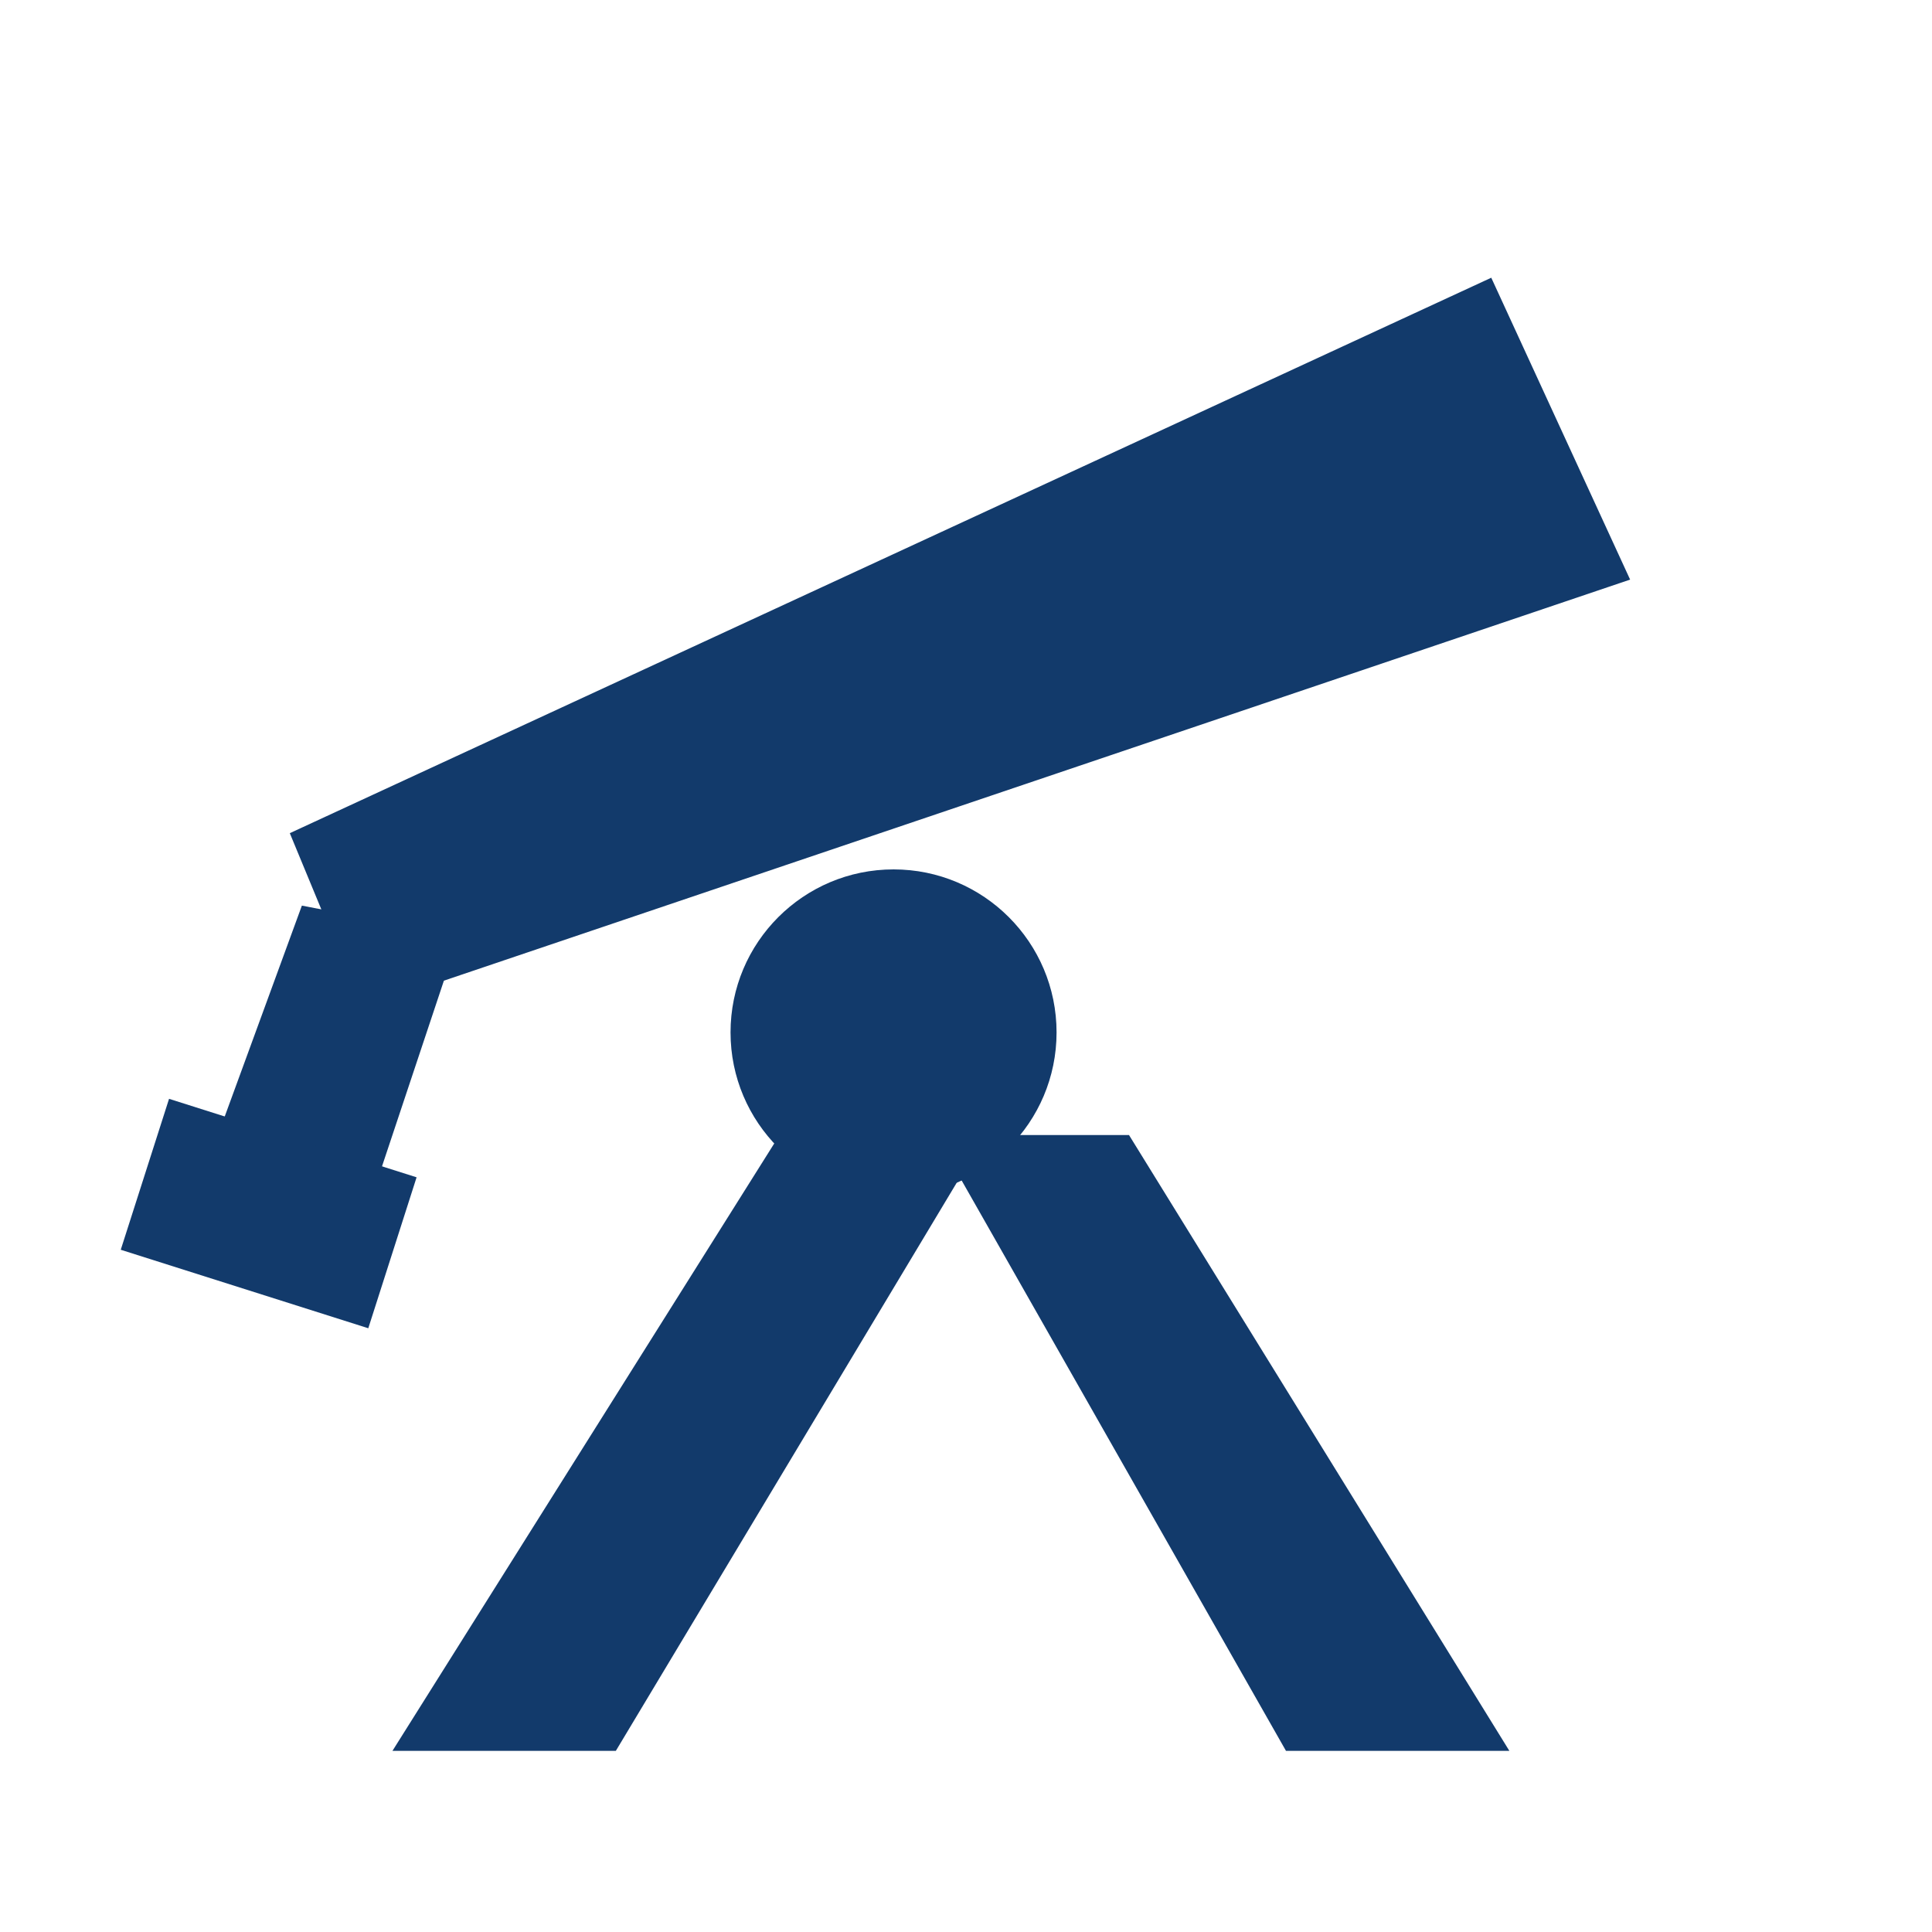
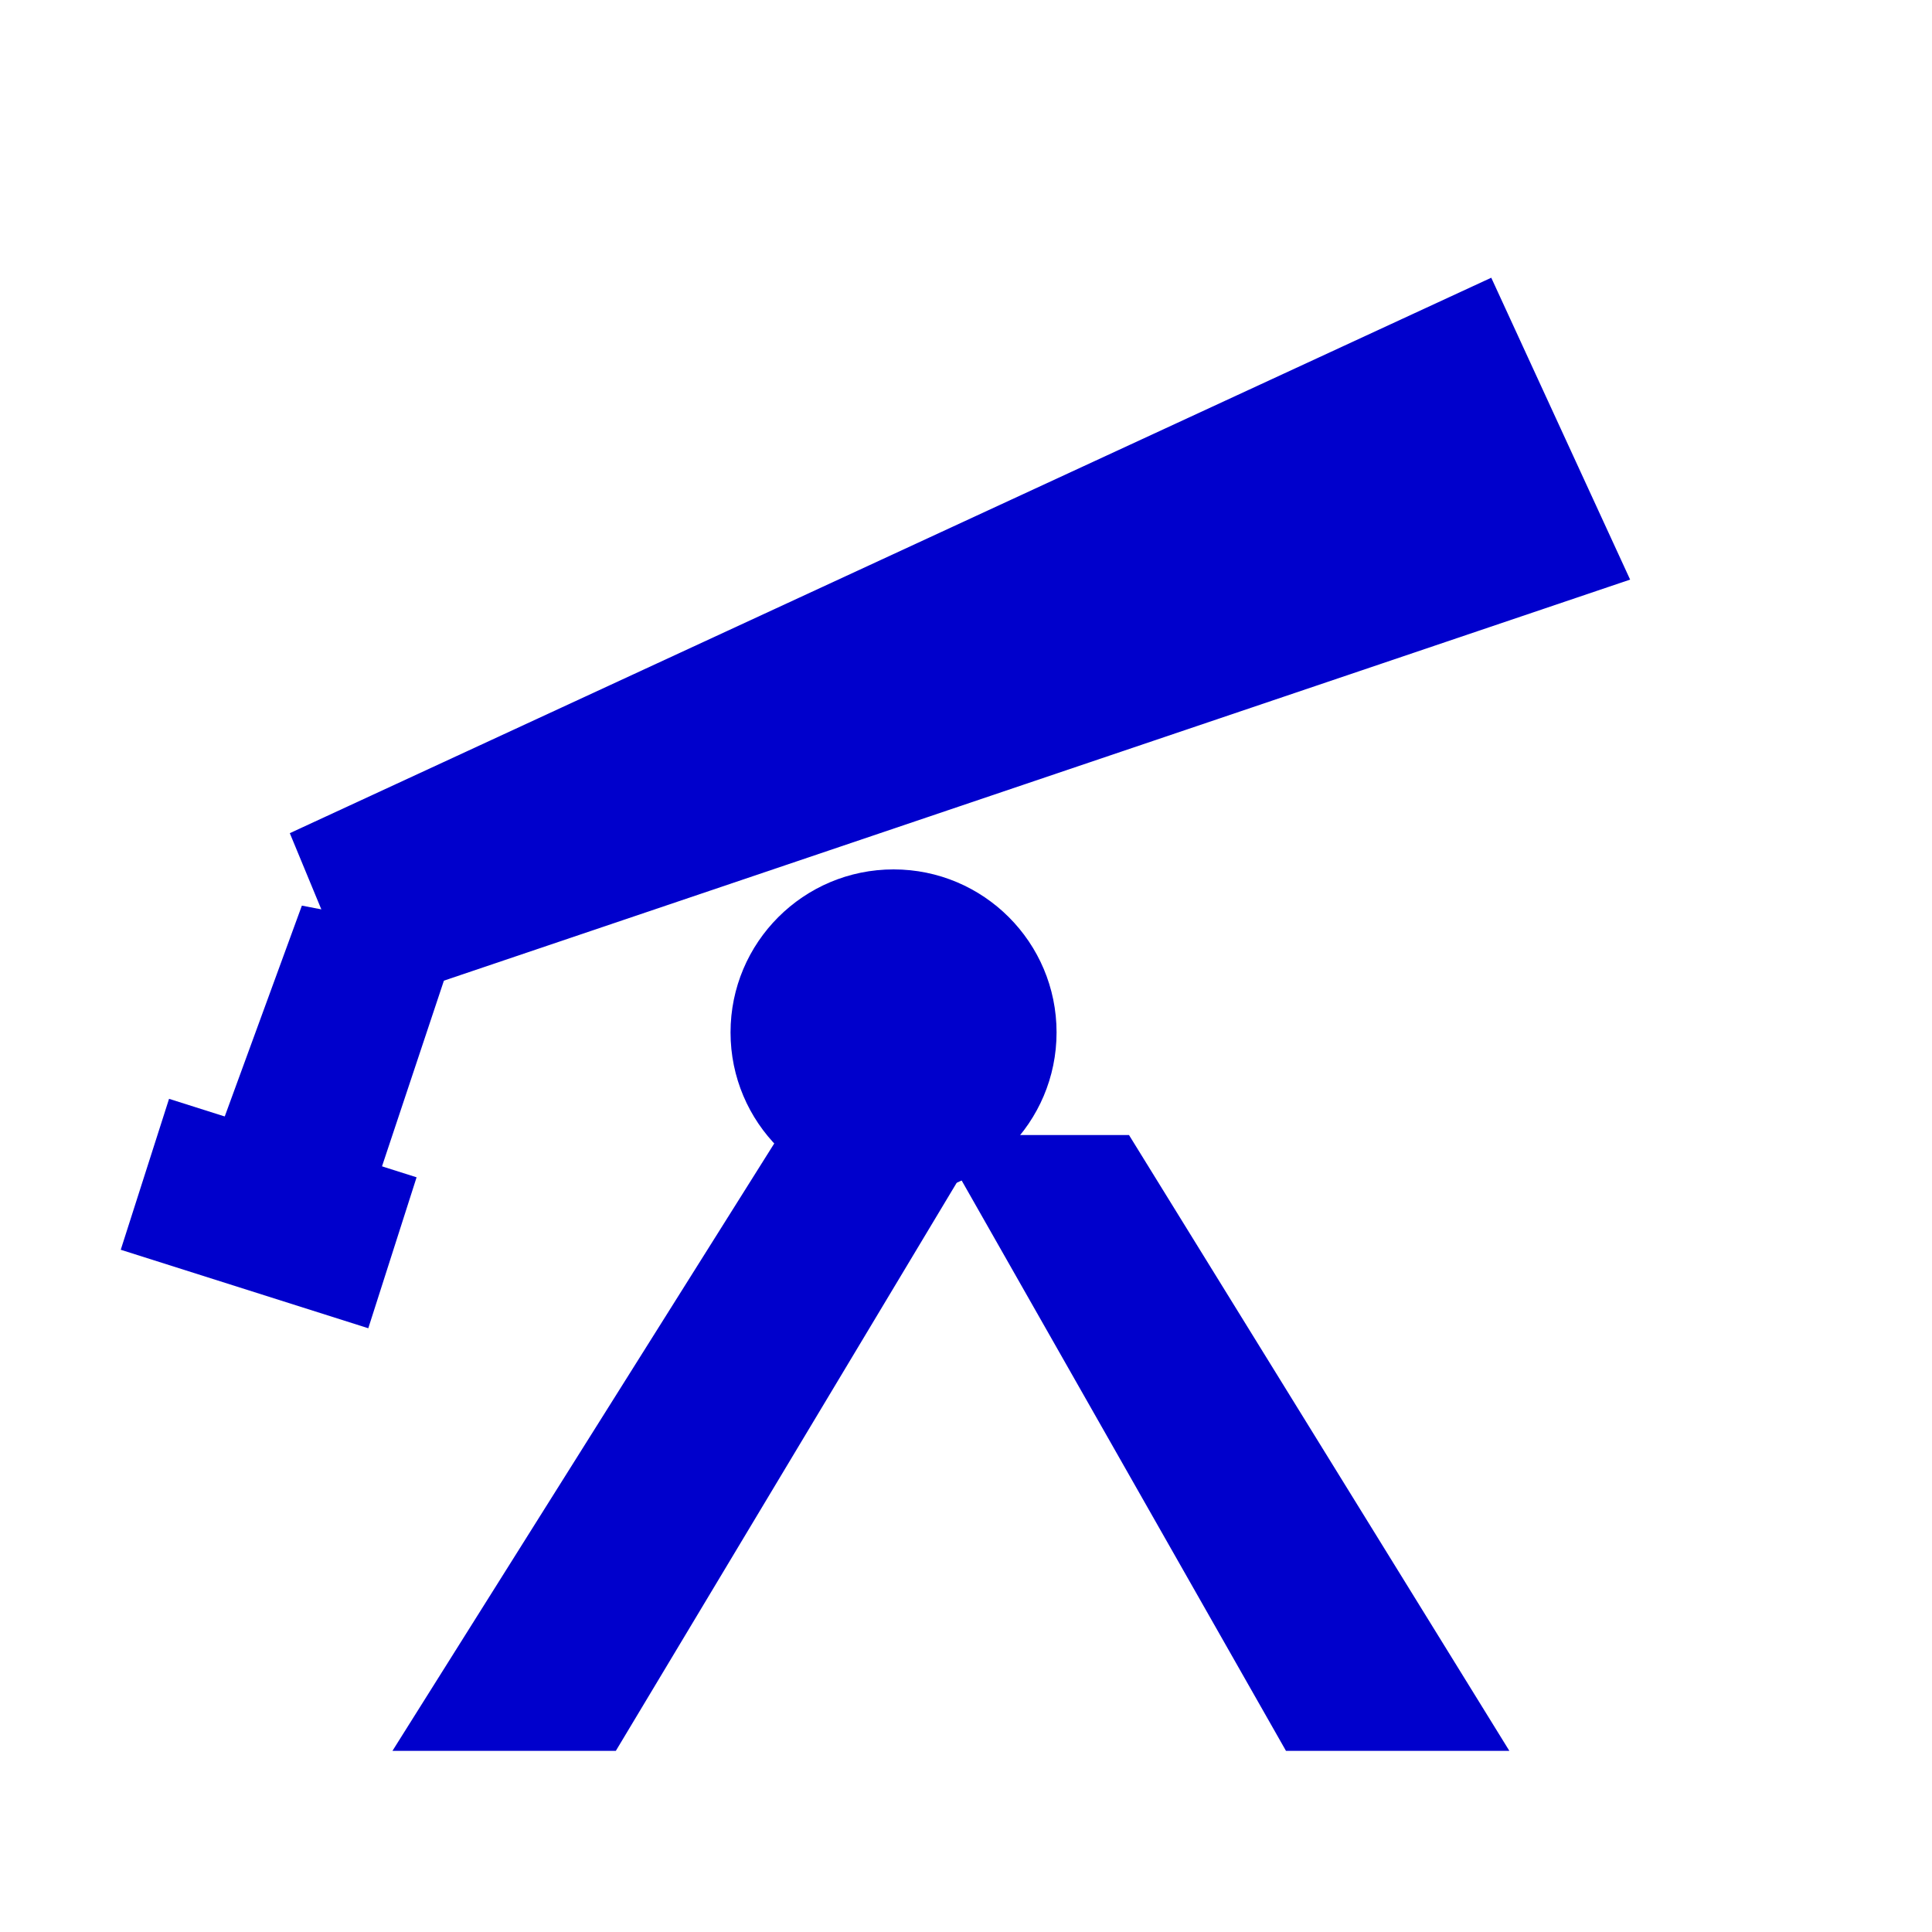
<svg xmlns="http://www.w3.org/2000/svg" viewBox="0 0 32 32" role="img" aria-label="Palomar">
  <style>
    /* Dark blue vanishes against a dark tab strip, so the mark follows the
       same pairing as the rest of the site. */
-     path, circle { fill: #123a6b; }
+     path, circle { fill: #0000cc; }
    @media (prefers-color-scheme: dark) {
-       path, circle { fill: #7fb2f0; }
+       path, circle { fill: #8ab4f8; }
    }
  </style>
  <path d="M4.8 13.8 24.7 4.6 27 9.6 6 16.7Z" />
  <path d="m5 15 2.6.5-1.4 4.2-2.7-.6Z" />
  <path d="m2.8 18.2 4.1 1.3-.8 2.5L2 20.7Z" />
  <circle cx="14.8" cy="17.1" r="2.7" />
  <path d="M13.1 18.5h3.4L10.2 29H6.5Zm2.4.3h3.2L25 29h-3.7Z" />
</svg>
